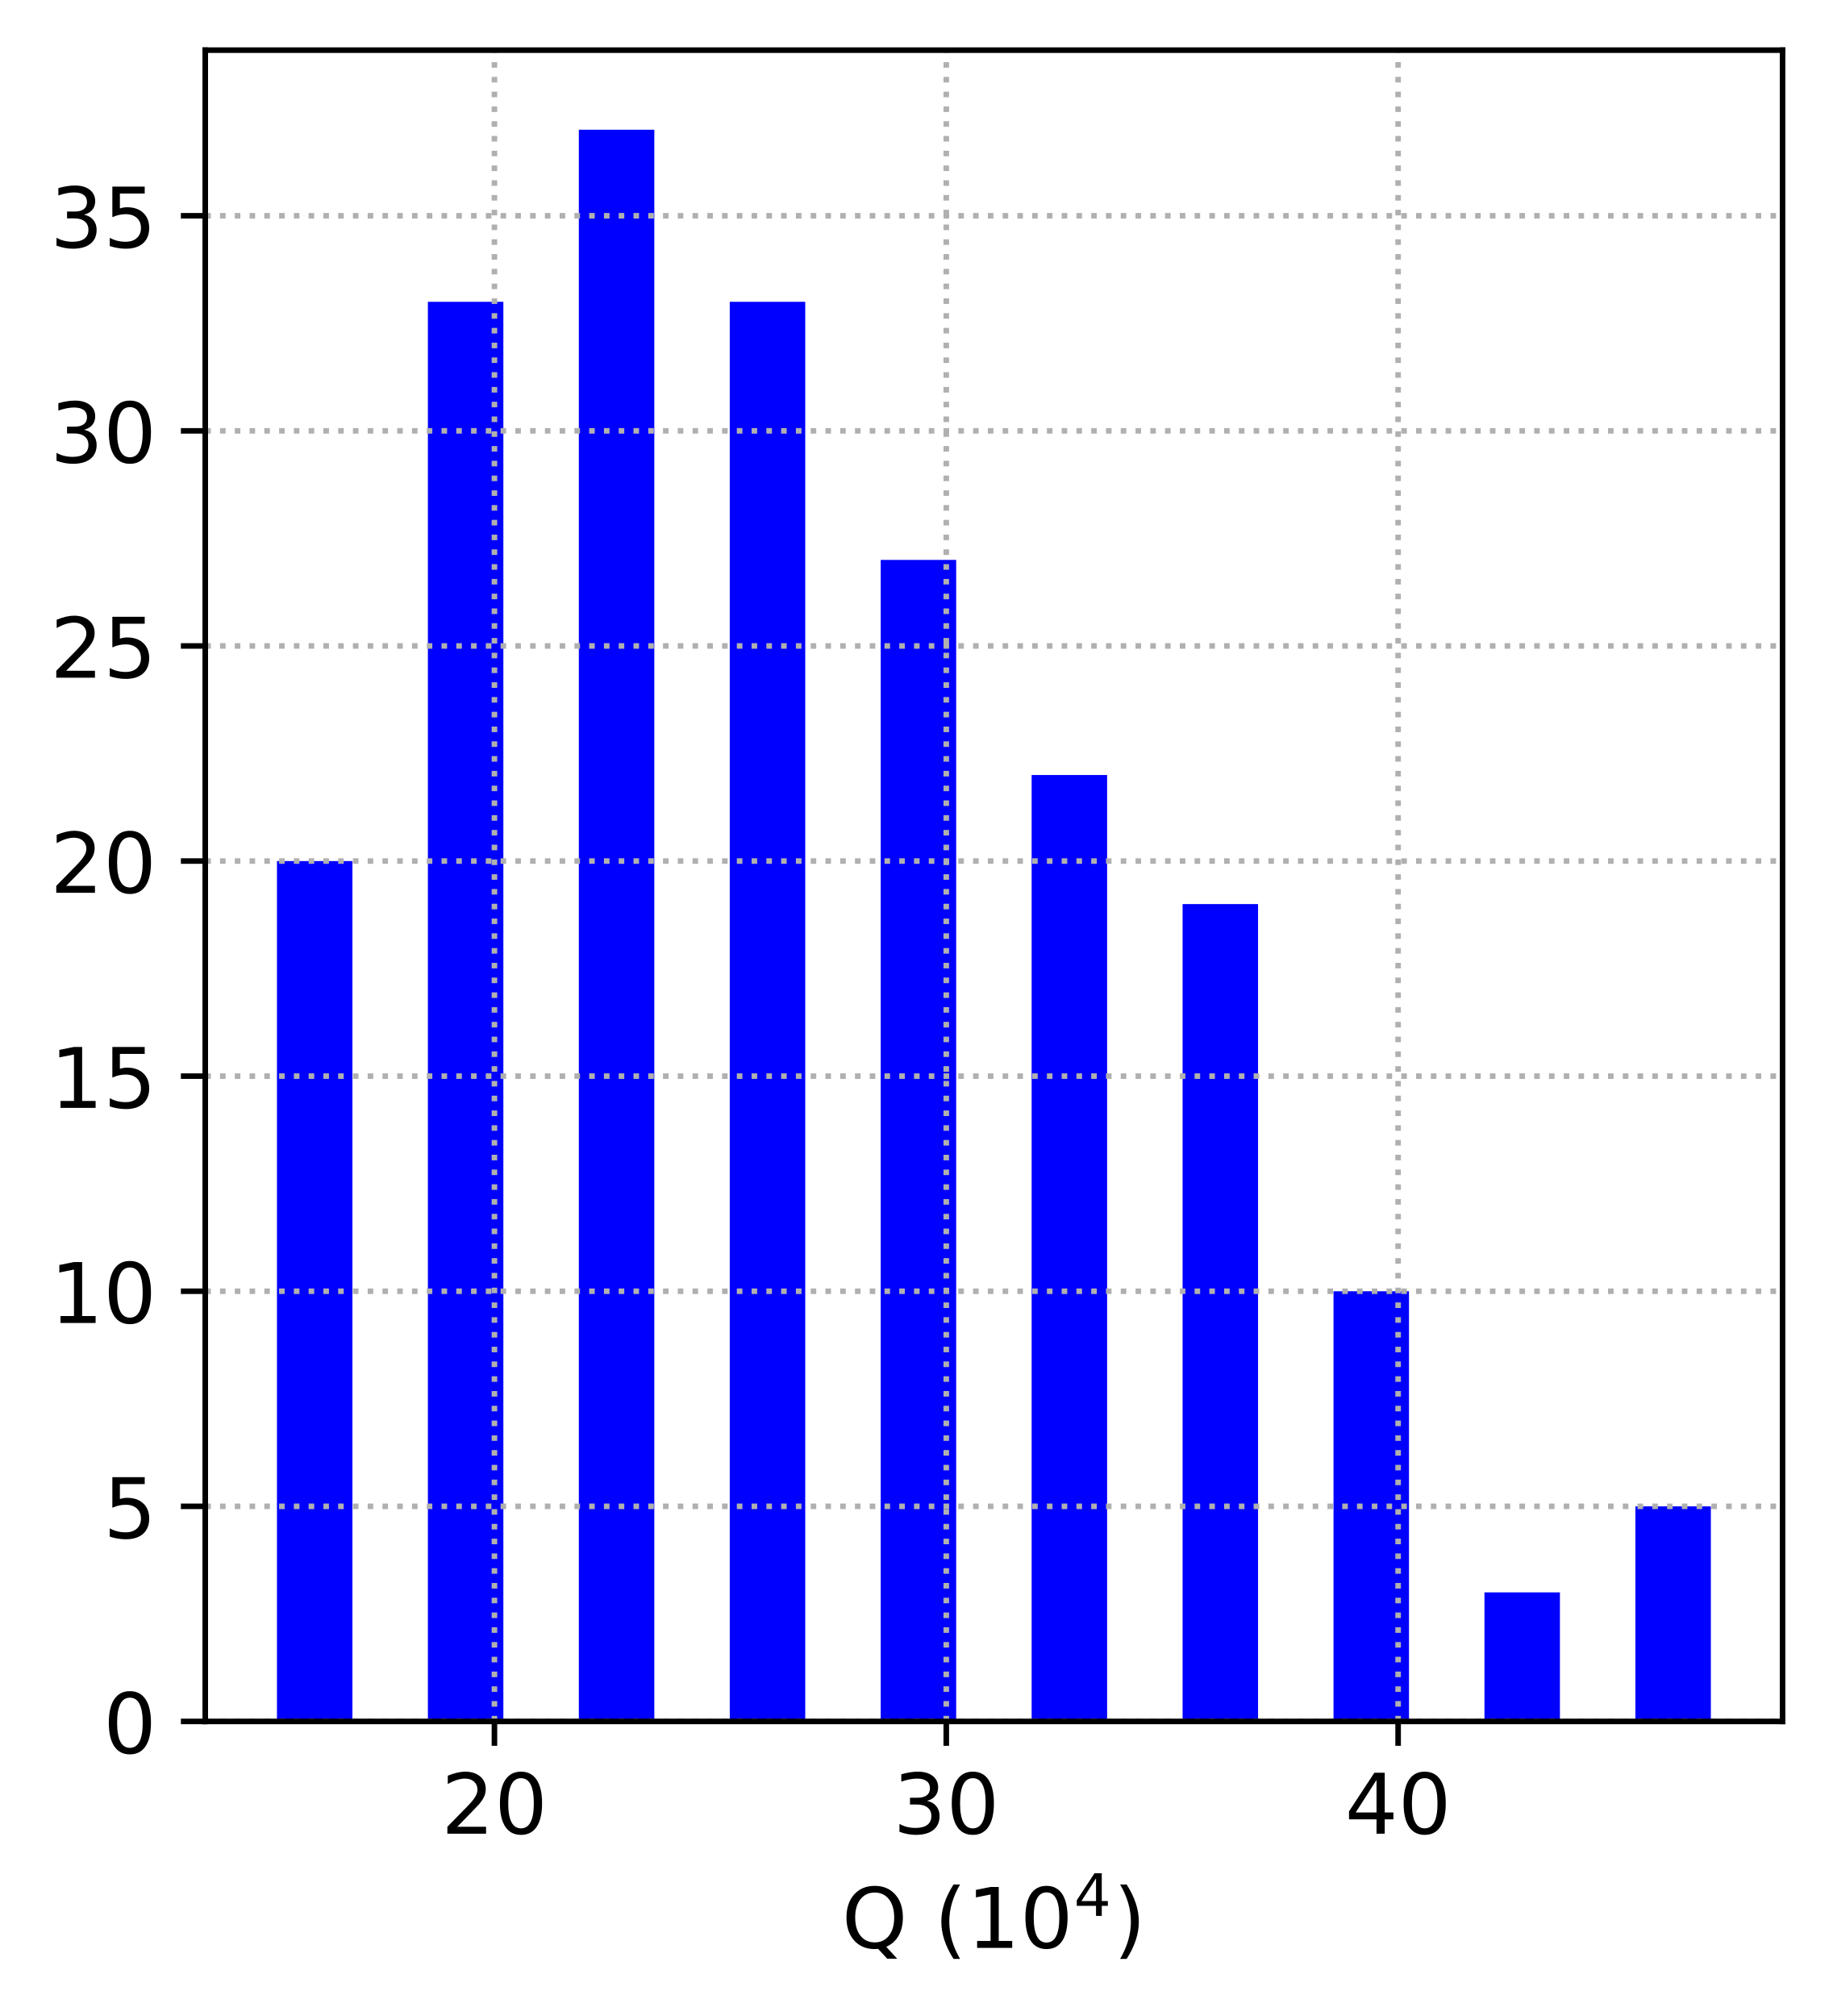
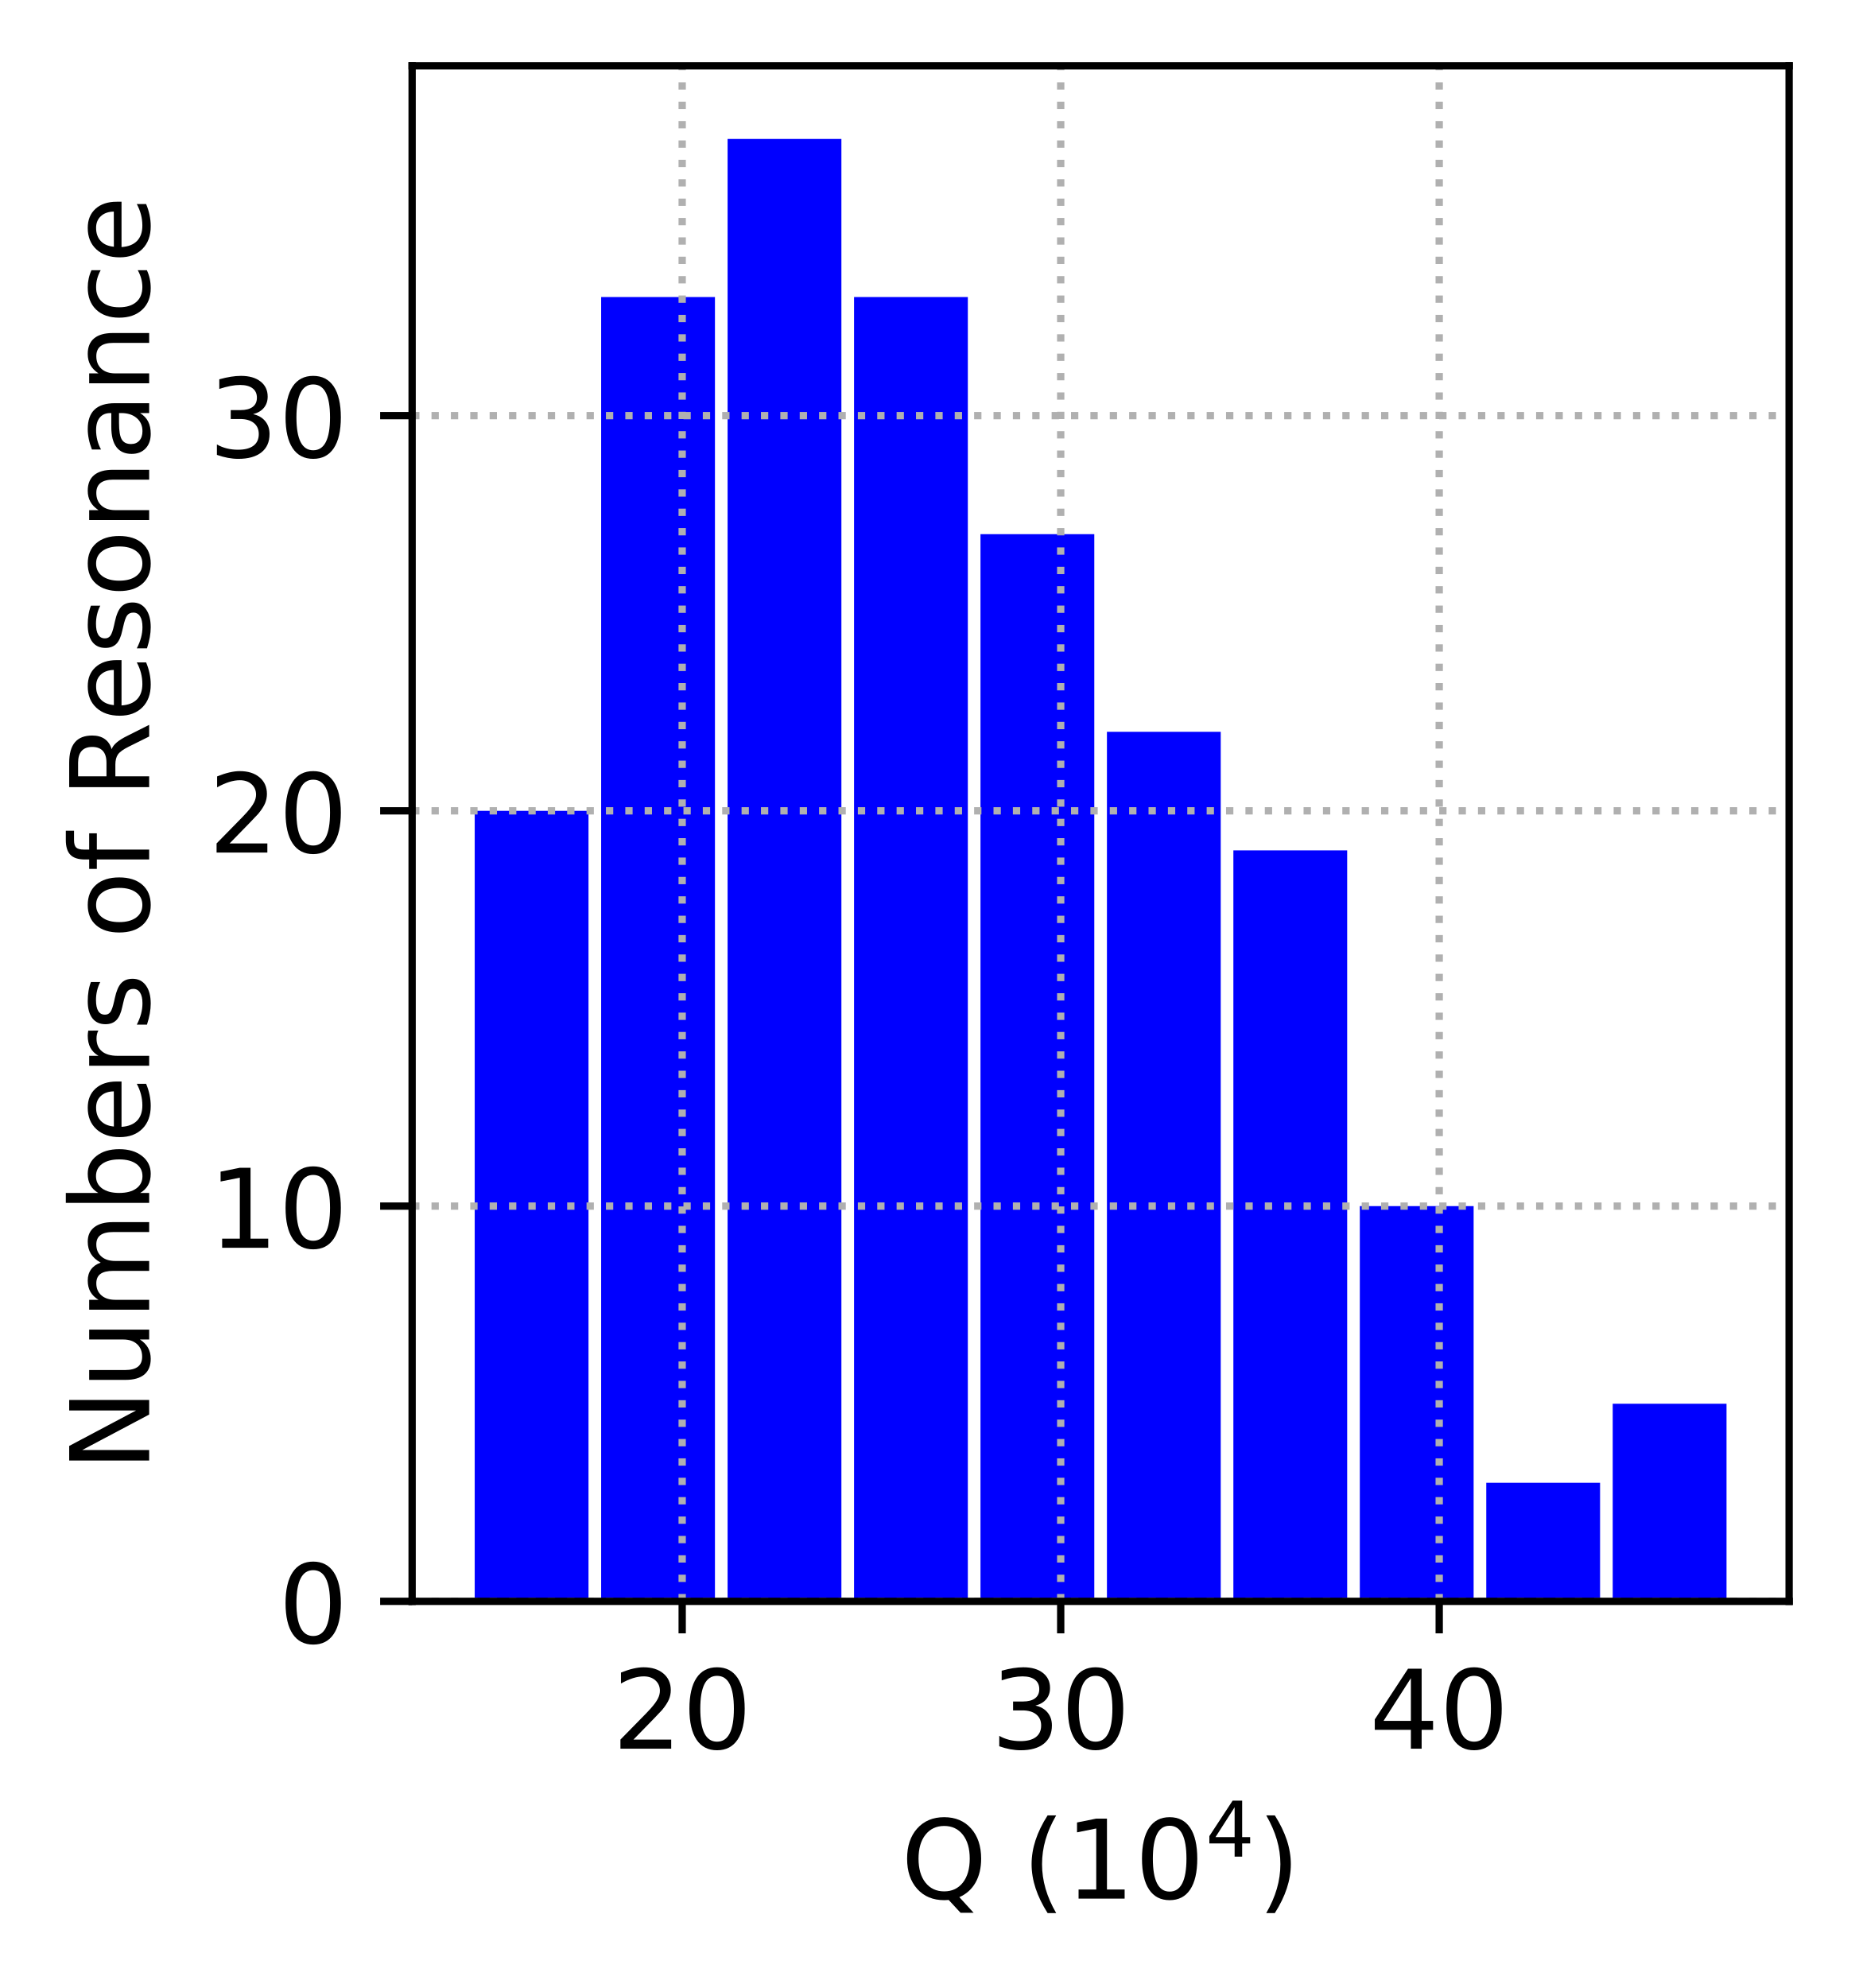
- <svg xmlns="http://www.w3.org/2000/svg" xmlns:xlink="http://www.w3.org/1999/xlink" height="289.454pt" version="1.1" viewBox="0 0 263.13 289.454" width="263.13pt">
+ <svg xmlns="http://www.w3.org/2000/svg" xmlns:xlink="http://www.w3.org/1999/xlink" height="217.454pt" version="1.1" viewBox="0 0 202.919 217.454" width="202.919pt">
  <defs>
    <style type="text/css">
*{stroke-linecap:butt;stroke-linejoin:round;white-space:pre;}
  </style>
  </defs>
  <g id="figure_1">
    <g id="patch_1">
-       <path d="M 0 289.454  L 263.13 289.454  L 263.13 0  L 0 0  z " style="fill:none;" />
+       <path d="M 0 217.454  L 202.919 217.454  L 202.919 0  L 0 0  z " style="fill:none;" />
    </g>
    <g id="axes_1">
      <g id="patch_2">
-         <path d="M 29.47 247.16  L 255.93 247.16  L 255.93 7.2  L 29.47 7.2  z " style="fill:none;" />
+         <path d="M 45.084 175.16  L 195.719 175.16  L 195.719 7.2  L 45.084 7.2  z " style="fill:none;" />
      </g>
      <g id="patch_3">
-         <path clip-path="url(#p2e9980420a)" d="M 39.764 247.16  L 50.599 247.16  L 50.599 123.628  L 39.764 123.628  z " style="fill:#0000ff;" />
+         <path clip-path="url(#p6b36f37462)" d="M 51.931 175.16  L 64.38 175.16  L 64.38 88.694  L 51.931 88.694  z " style="fill:#0000ff;" />
      </g>
      <g id="patch_4">
-         <path clip-path="url(#p2e9980420a)" d="M 61.434 247.16  L 72.27 247.16  L 72.27 43.333  L 61.434 43.333  z " style="fill:#0000ff;" />
+         <path clip-path="url(#p6b36f37462)" d="M 65.763 175.16  L 78.212 175.16  L 78.212 32.491  L 65.763 32.491  z " style="fill:#0000ff;" />
      </g>
      <g id="patch_5">
-         <path clip-path="url(#p2e9980420a)" d="M 83.105 247.16  L 93.941 247.16  L 93.941 18.627  L 83.105 18.627  z " style="fill:#0000ff;" />
+         <path clip-path="url(#p6b36f37462)" d="M 79.596 175.16  L 92.045 175.16  L 92.045 15.198  L 79.596 15.198  z " style="fill:#0000ff;" />
      </g>
      <g id="patch_6">
-         <path clip-path="url(#p2e9980420a)" d="M 104.776 247.16  L 115.611 247.16  L 115.611 43.333  L 104.776 43.333  z " style="fill:#0000ff;" />
+         <path clip-path="url(#p6b36f37462)" d="M 93.428 175.16  L 105.877 175.16  L 105.877 32.491  L 93.428 32.491  z " style="fill:#0000ff;" />
      </g>
      <g id="patch_7">
-         <path clip-path="url(#p2e9980420a)" d="M 126.447 247.16  L 137.282 247.16  L 137.282 80.392  L 126.447 80.392  z " style="fill:#0000ff;" />
+         <path clip-path="url(#p6b36f37462)" d="M 107.26 175.16  L 119.71 175.16  L 119.71 58.431  L 107.26 58.431  z " style="fill:#0000ff;" />
      </g>
      <g id="patch_8">
-         <path clip-path="url(#p2e9980420a)" d="M 148.118 247.16  L 158.953 247.16  L 158.953 111.275  L 148.118 111.275  z " style="fill:#0000ff;" />
+         <path clip-path="url(#p6b36f37462)" d="M 121.093 175.16  L 133.542 175.16  L 133.542 80.048  L 121.093 80.048  z " style="fill:#0000ff;" />
      </g>
      <g id="patch_9">
-         <path clip-path="url(#p2e9980420a)" d="M 169.789 247.16  L 180.624 247.16  L 180.624 129.805  L 169.789 129.805  z " style="fill:#0000ff;" />
+         <path clip-path="url(#p6b36f37462)" d="M 134.925 175.16  L 147.374 175.16  L 147.374 93.017  L 134.925 93.017  z " style="fill:#0000ff;" />
      </g>
      <g id="patch_10">
-         <path clip-path="url(#p2e9980420a)" d="M 191.459 247.16  L 202.295 247.16  L 202.295 185.394  L 191.459 185.394  z " style="fill:#0000ff;" />
+         <path clip-path="url(#p6b36f37462)" d="M 148.758 175.16  L 161.207 175.16  L 161.207 131.927  L 148.758 131.927  z " style="fill:#0000ff;" />
      </g>
      <g id="patch_11">
-         <path clip-path="url(#p2e9980420a)" d="M 213.13 247.16  L 223.966 247.16  L 223.966 228.63  L 213.13 228.63  z " style="fill:#0000ff;" />
+         <path clip-path="url(#p6b36f37462)" d="M 162.59 175.16  L 175.039 175.16  L 175.039 162.19  L 162.59 162.19  z " style="fill:#0000ff;" />
      </g>
      <g id="patch_12">
-         <path clip-path="url(#p2e9980420a)" d="M 234.801 247.16  L 245.636 247.16  L 245.636 216.277  L 234.801 216.277  z " style="fill:#0000ff;" />
+         <path clip-path="url(#p6b36f37462)" d="M 176.423 175.16  L 188.872 175.16  L 188.872 153.544  L 176.423 153.544  z " style="fill:#0000ff;" />
      </g>
      <g id="matplotlib.axis_1">
        <g id="xtick_1">
          <g id="line2d_1">
-             <path clip-path="url(#p2e9980420a)" d="M 70.988 247.16  L 70.988 7.2  " style="fill:none;stroke:#b0b0b0;stroke-dasharray:0.8,1.32;stroke-dashoffset:0;stroke-width:0.8;" />
+             <path clip-path="url(#p6b36f37462)" d="M 74.628 175.16  L 74.628 7.2  " style="fill:none;stroke:#b0b0b0;stroke-dasharray:0.8,1.32;stroke-dashoffset:0;stroke-width:0.8;" />
          </g>
          <g id="line2d_2">
            <defs>
-               <path d="M 0 0  L 0 3.5  " id="m9eba2679eb" style="stroke:#000000;stroke-width:0.8;" />
-             </defs>
-             <g>
-               <use style="stroke:#000000;stroke-width:0.8;" x="70.988" xlink:href="#m9eba2679eb" y="247.16" />
+               <path d="M 0 0  L 0 3.5  " id="m5ce3d44a25" style="stroke:#000000;stroke-width:0.8;" />
+             </defs>
+             <g>
+               <use style="stroke:#000000;stroke-width:0.8;" x="74.628" xlink:href="#m5ce3d44a25" y="175.16" />
            </g>
          </g>
          <g id="text_1">
            <defs>
              <path d="M 19.188 8.297  L 53.609 8.297  L 53.609 0  L 7.328 0  L 7.328 8.297  Q 12.938 14.109 22.625 23.891  Q 32.328 33.688 34.812 36.531  Q 39.547 41.844 41.422 45.531  Q 43.312 49.219 43.312 52.781  Q 43.312 58.594 39.234 62.25  Q 35.156 65.922 28.609 65.922  Q 23.969 65.922 18.812 64.312  Q 13.672 62.703 7.812 59.422  L 7.812 69.391  Q 13.766 71.781 18.938 73  Q 24.125 74.219 28.422 74.219  Q 39.75 74.219 46.484 68.547  Q 53.219 62.891 53.219 53.422  Q 53.219 48.922 51.531 44.891  Q 49.859 40.875 45.406 35.406  Q 44.188 33.984 37.641 27.219  Q 31.109 20.453 19.188 8.297  z " id="DejaVuSans-50" />
              <path d="M 31.781 66.406  Q 24.172 66.406 20.328 58.906  Q 16.5 51.422 16.5 36.375  Q 16.5 21.391 20.328 13.891  Q 24.172 6.391 31.781 6.391  Q 39.453 6.391 43.281 13.891  Q 47.125 21.391 47.125 36.375  Q 47.125 51.422 43.281 58.906  Q 39.453 66.406 31.781 66.406  z M 31.781 74.219  Q 44.047 74.219 50.516 64.516  Q 56.984 54.828 56.984 36.375  Q 56.984 17.969 50.516 8.266  Q 44.047 -1.422 31.781 -1.422  Q 19.531 -1.422 13.062 8.266  Q 6.594 17.969 6.594 36.375  Q 6.594 54.828 13.062 64.516  Q 19.531 74.219 31.781 74.219  z " id="DejaVuSans-48" />
            </defs>
-             <g transform="translate(63.3531 263.2781)scale(0.12 -0.12)">
+             <g transform="translate(66.99276 191.2781)scale(0.12 -0.12)">
              <use xlink:href="#DejaVuSans-50" />
              <use x="63.623" xlink:href="#DejaVuSans-48" />
            </g>
          </g>
        </g>
        <g id="xtick_2">
          <g id="line2d_3">
-             <path clip-path="url(#p2e9980420a)" d="M 135.86 247.16  L 135.86 7.2  " style="fill:none;stroke:#b0b0b0;stroke-dasharray:0.8,1.32;stroke-dashoffset:0;stroke-width:0.8;" />
+             <path clip-path="url(#p6b36f37462)" d="M 116.036 175.16  L 116.036 7.2  " style="fill:none;stroke:#b0b0b0;stroke-dasharray:0.8,1.32;stroke-dashoffset:0;stroke-width:0.8;" />
          </g>
          <g id="line2d_4">
            <g>
-               <use style="stroke:#000000;stroke-width:0.8;" x="135.86" xlink:href="#m9eba2679eb" y="247.16" />
+               <use style="stroke:#000000;stroke-width:0.8;" x="116.036" xlink:href="#m5ce3d44a25" y="175.16" />
            </g>
          </g>
          <g id="text_2">
            <defs>
              <path d="M 40.578 39.312  Q 47.656 37.797 51.625 33  Q 55.609 28.219 55.609 21.188  Q 55.609 10.406 48.188 4.484  Q 40.766 -1.422 27.094 -1.422  Q 22.516 -1.422 17.656 -0.516  Q 12.797 0.391 7.625 2.203  L 7.625 11.719  Q 11.719 9.328 16.594 8.109  Q 21.484 6.891 26.812 6.891  Q 36.078 6.891 40.938 10.547  Q 45.797 14.203 45.797 21.188  Q 45.797 27.641 41.281 31.266  Q 36.766 34.906 28.719 34.906  L 20.219 34.906  L 20.219 43.016  L 29.109 43.016  Q 36.375 43.016 40.234 45.922  Q 44.094 48.828 44.094 54.297  Q 44.094 59.906 40.109 62.906  Q 36.141 65.922 28.719 65.922  Q 24.656 65.922 20.016 65.031  Q 15.375 64.156 9.812 62.312  L 9.812 71.094  Q 15.438 72.656 20.344 73.438  Q 25.25 74.219 29.594 74.219  Q 40.828 74.219 47.359 69.109  Q 53.906 64.016 53.906 55.328  Q 53.906 49.266 50.438 45.094  Q 46.969 40.922 40.578 39.312  z " id="DejaVuSans-51" />
            </defs>
-             <g transform="translate(128.2254 263.2781)scale(0.12 -0.12)">
+             <g transform="translate(108.4005 191.2781)scale(0.12 -0.12)">
              <use xlink:href="#DejaVuSans-51" />
              <use x="63.623" xlink:href="#DejaVuSans-48" />
            </g>
          </g>
        </g>
        <g id="xtick_3">
          <g id="line2d_5">
-             <path clip-path="url(#p2e9980420a)" d="M 200.733 247.16  L 200.733 7.2  " style="fill:none;stroke:#b0b0b0;stroke-dasharray:0.8,1.32;stroke-dashoffset:0;stroke-width:0.8;" />
+             <path clip-path="url(#p6b36f37462)" d="M 157.443 175.16  L 157.443 7.2  " style="fill:none;stroke:#b0b0b0;stroke-dasharray:0.8,1.32;stroke-dashoffset:0;stroke-width:0.8;" />
          </g>
          <g id="line2d_6">
            <g>
-               <use style="stroke:#000000;stroke-width:0.8;" x="200.733" xlink:href="#m9eba2679eb" y="247.16" />
+               <use style="stroke:#000000;stroke-width:0.8;" x="157.443" xlink:href="#m5ce3d44a25" y="175.16" />
            </g>
          </g>
          <g id="text_3">
            <defs>
              <path d="M 37.797 64.312  L 12.891 25.391  L 37.797 25.391  z M 35.203 72.906  L 47.609 72.906  L 47.609 25.391  L 58.016 25.391  L 58.016 17.188  L 47.609 17.188  L 47.609 0  L 37.797 0  L 37.797 17.188  L 4.891 17.188  L 4.891 26.703  z " id="DejaVuSans-52" />
            </defs>
-             <g transform="translate(193.0977 263.2781)scale(0.12 -0.12)">
+             <g transform="translate(149.8083 191.2781)scale(0.12 -0.12)">
              <use xlink:href="#DejaVuSans-52" />
              <use x="63.623" xlink:href="#DejaVuSans-48" />
            </g>
          </g>
        </g>
        <g id="text_4">
          <defs>
            <path d="M 39.406 66.219  Q 28.656 66.219 22.328 58.203  Q 16.016 50.203 16.016 36.375  Q 16.016 22.609 22.328 14.594  Q 28.656 6.594 39.406 6.594  Q 50.141 6.594 56.422 14.594  Q 62.703 22.609 62.703 36.375  Q 62.703 50.203 56.422 58.203  Q 50.141 66.219 39.406 66.219  z M 53.219 1.312  L 66.219 -12.891  L 54.297 -12.891  L 43.5 -1.219  Q 41.891 -1.312 41.031 -1.359  Q 40.188 -1.422 39.406 -1.422  Q 24.031 -1.422 14.812 8.859  Q 5.609 19.141 5.609 36.375  Q 5.609 53.656 14.812 63.938  Q 24.031 74.219 39.406 74.219  Q 54.734 74.219 63.906 63.938  Q 73.094 53.656 73.094 36.375  Q 73.094 23.688 67.984 14.641  Q 62.891 5.609 53.219 1.312  z " id="DejaVuSans-81" />
            <path id="DejaVuSans-32" />
            <path d="M 31 75.875  Q 24.469 64.656 21.281 53.656  Q 18.109 42.672 18.109 31.391  Q 18.109 20.125 21.312 9.062  Q 24.516 -2 31 -13.188  L 23.188 -13.188  Q 15.875 -1.703 12.234 9.375  Q 8.594 20.453 8.594 31.391  Q 8.594 42.281 12.203 53.312  Q 15.828 64.359 23.188 75.875  z " id="DejaVuSans-40" />
            <path d="M 12.406 8.297  L 28.516 8.297  L 28.516 63.922  L 10.984 60.406  L 10.984 69.391  L 28.422 72.906  L 38.281 72.906  L 38.281 8.297  L 54.391 8.297  L 54.391 0  L 12.406 0  z " id="DejaVuSans-49" />
            <path d="M 8.016 75.875  L 15.828 75.875  Q 23.141 64.359 26.781 53.312  Q 30.422 42.281 30.422 31.391  Q 30.422 20.453 26.781 9.375  Q 23.141 -1.703 15.828 -13.188  L 8.016 -13.188  Q 14.5 -2 17.703 9.062  Q 20.906 20.125 20.906 31.391  Q 20.906 42.672 17.703 53.656  Q 14.5 64.656 8.016 75.875  z " id="DejaVuSans-41" />
          </defs>
-           <g transform="translate(120.86 279.7581)scale(0.12 -0.12)">
+           <g transform="translate(98.56125 207.7581)scale(0.12 -0.12)">
            <use transform="translate(0 0.684375)" xlink:href="#DejaVuSans-81" />
            <use transform="translate(78.71094 0.684375)" xlink:href="#DejaVuSans-32" />
            <use transform="translate(110.498 0.684375)" xlink:href="#DejaVuSans-40" />
            <use transform="translate(149.5117 0.684375)" xlink:href="#DejaVuSans-49" />
            <use transform="translate(213.1348 0.684375)" xlink:href="#DejaVuSans-48" />
            <use transform="translate(277.7148 38.96563)scale(0.7)" xlink:href="#DejaVuSans-52" />
            <use transform="translate(324.9854 0.684375)" xlink:href="#DejaVuSans-41" />
          </g>
        </g>
      </g>
      <g id="matplotlib.axis_2">
        <g id="ytick_1">
          <g id="line2d_7">
-             <path clip-path="url(#p2e9980420a)" d="M 29.47 247.16  L 255.93 247.16  " style="fill:none;stroke:#b0b0b0;stroke-dasharray:0.8,1.32;stroke-dashoffset:0;stroke-width:0.8;" />
+             <path clip-path="url(#p6b36f37462)" d="M 45.084 175.16  L 195.719 175.16  " style="fill:none;stroke:#b0b0b0;stroke-dasharray:0.8,1.32;stroke-dashoffset:0;stroke-width:0.8;" />
          </g>
          <g id="line2d_8">
            <defs>
-               <path d="M 0 0  L -3.5 0  " id="m9cde1a6ab3" style="stroke:#000000;stroke-width:0.8;" />
-             </defs>
-             <g>
-               <use style="stroke:#000000;stroke-width:0.8;" x="29.47" xlink:href="#m9cde1a6ab3" y="247.16" />
+               <path d="M 0 0  L -3.5 0  " id="mb5fc2d8fbd" style="stroke:#000000;stroke-width:0.8;" />
+             </defs>
+             <g>
+               <use style="stroke:#000000;stroke-width:0.8;" x="45.084" xlink:href="#mb5fc2d8fbd" y="175.16" />
            </g>
          </g>
          <g id="text_5">
-             <g transform="translate(14.835 251.7191)scale(0.12 -0.12)">
+             <g transform="translate(30.44875 179.7191)scale(0.12 -0.12)">
              <use xlink:href="#DejaVuSans-48" />
            </g>
          </g>
        </g>
        <g id="ytick_2">
          <g id="line2d_9">
-             <path clip-path="url(#p2e9980420a)" d="M 29.47 216.277  L 255.93 216.277  " style="fill:none;stroke:#b0b0b0;stroke-dasharray:0.8,1.32;stroke-dashoffset:0;stroke-width:0.8;" />
+             <path clip-path="url(#p6b36f37462)" d="M 45.084 131.927  L 195.719 131.927  " style="fill:none;stroke:#b0b0b0;stroke-dasharray:0.8,1.32;stroke-dashoffset:0;stroke-width:0.8;" />
          </g>
          <g id="line2d_10">
            <g>
-               <use style="stroke:#000000;stroke-width:0.8;" x="29.47" xlink:href="#m9cde1a6ab3" y="216.277" />
+               <use style="stroke:#000000;stroke-width:0.8;" x="45.084" xlink:href="#mb5fc2d8fbd" y="131.927" />
            </g>
          </g>
          <g id="text_6">
-             <defs>
-               <path d="M 10.797 72.906  L 49.516 72.906  L 49.516 64.594  L 19.828 64.594  L 19.828 46.734  Q 21.969 47.469 24.109 47.828  Q 26.266 48.188 28.422 48.188  Q 40.625 48.188 47.75 41.5  Q 54.891 34.812 54.891 23.391  Q 54.891 11.625 47.562 5.094  Q 40.234 -1.422 26.906 -1.422  Q 22.312 -1.422 17.547 -0.641  Q 12.797 0.141 7.719 1.703  L 7.719 11.625  Q 12.109 9.234 16.797 8.062  Q 21.484 6.891 26.703 6.891  Q 35.156 6.891 40.078 11.328  Q 45.016 15.766 45.016 23.391  Q 45.016 31 40.078 35.438  Q 35.156 39.891 26.703 39.891  Q 22.75 39.891 18.812 39.016  Q 14.891 38.141 10.797 36.281  z " id="DejaVuSans-53" />
-             </defs>
-             <g transform="translate(14.835 220.8362)scale(0.12 -0.12)">
-               <use xlink:href="#DejaVuSans-53" />
+             <g transform="translate(22.81375 136.4861)scale(0.12 -0.12)">
+               <use xlink:href="#DejaVuSans-49" />
+               <use x="63.623" xlink:href="#DejaVuSans-48" />
            </g>
          </g>
        </g>
        <g id="ytick_3">
          <g id="line2d_11">
-             <path clip-path="url(#p2e9980420a)" d="M 29.47 185.394  L 255.93 185.394  " style="fill:none;stroke:#b0b0b0;stroke-dasharray:0.8,1.32;stroke-dashoffset:0;stroke-width:0.8;" />
+             <path clip-path="url(#p6b36f37462)" d="M 45.084 88.694  L 195.719 88.694  " style="fill:none;stroke:#b0b0b0;stroke-dasharray:0.8,1.32;stroke-dashoffset:0;stroke-width:0.8;" />
          </g>
          <g id="line2d_12">
            <g>
-               <use style="stroke:#000000;stroke-width:0.8;" x="29.47" xlink:href="#m9cde1a6ab3" y="185.394" />
+               <use style="stroke:#000000;stroke-width:0.8;" x="45.084" xlink:href="#mb5fc2d8fbd" y="88.694" />
            </g>
          </g>
          <g id="text_7">
-             <g transform="translate(7.2 189.9533)scale(0.12 -0.12)">
-               <use xlink:href="#DejaVuSans-49" />
+             <g transform="translate(22.81375 93.25317)scale(0.12 -0.12)">
+               <use xlink:href="#DejaVuSans-50" />
              <use x="63.623" xlink:href="#DejaVuSans-48" />
            </g>
          </g>
        </g>
        <g id="ytick_4">
          <g id="line2d_13">
-             <path clip-path="url(#p2e9980420a)" d="M 29.47 154.511  L 255.93 154.511  " style="fill:none;stroke:#b0b0b0;stroke-dasharray:0.8,1.32;stroke-dashoffset:0;stroke-width:0.8;" />
+             <path clip-path="url(#p6b36f37462)" d="M 45.084 45.461  L 195.719 45.461  " style="fill:none;stroke:#b0b0b0;stroke-dasharray:0.8,1.32;stroke-dashoffset:0;stroke-width:0.8;" />
          </g>
          <g id="line2d_14">
            <g>
-               <use style="stroke:#000000;stroke-width:0.8;" x="29.47" xlink:href="#m9cde1a6ab3" y="154.511" />
+               <use style="stroke:#000000;stroke-width:0.8;" x="45.084" xlink:href="#mb5fc2d8fbd" y="45.461" />
            </g>
          </g>
          <g id="text_8">
-             <g transform="translate(7.2 159.0704)scale(0.12 -0.12)">
-               <use xlink:href="#DejaVuSans-49" />
-               <use x="63.623" xlink:href="#DejaVuSans-53" />
-             </g>
-           </g>
-         </g>
-         <g id="ytick_5">
-           <g id="line2d_15">
-             <path clip-path="url(#p2e9980420a)" d="M 29.47 123.628  L 255.93 123.628  " style="fill:none;stroke:#b0b0b0;stroke-dasharray:0.8,1.32;stroke-dashoffset:0;stroke-width:0.8;" />
-           </g>
-           <g id="line2d_16">
-             <g>
-               <use style="stroke:#000000;stroke-width:0.8;" x="29.47" xlink:href="#m9cde1a6ab3" y="123.628" />
-             </g>
-           </g>
-           <g id="text_9">
-             <g transform="translate(7.2 128.1875)scale(0.12 -0.12)">
-               <use xlink:href="#DejaVuSans-50" />
-               <use x="63.623" xlink:href="#DejaVuSans-48" />
-             </g>
-           </g>
-         </g>
-         <g id="ytick_6">
-           <g id="line2d_17">
-             <path clip-path="url(#p2e9980420a)" d="M 29.47 92.746  L 255.93 92.746  " style="fill:none;stroke:#b0b0b0;stroke-dasharray:0.8,1.32;stroke-dashoffset:0;stroke-width:0.8;" />
-           </g>
-           <g id="line2d_18">
-             <g>
-               <use style="stroke:#000000;stroke-width:0.8;" x="29.47" xlink:href="#m9cde1a6ab3" y="92.746" />
-             </g>
-           </g>
-           <g id="text_10">
-             <g transform="translate(7.2 97.30465)scale(0.12 -0.12)">
-               <use xlink:href="#DejaVuSans-50" />
-               <use x="63.623" xlink:href="#DejaVuSans-53" />
-             </g>
-           </g>
-         </g>
-         <g id="ytick_7">
-           <g id="line2d_19">
-             <path clip-path="url(#p2e9980420a)" d="M 29.47 61.863  L 255.93 61.863  " style="fill:none;stroke:#b0b0b0;stroke-dasharray:0.8,1.32;stroke-dashoffset:0;stroke-width:0.8;" />
-           </g>
-           <g id="line2d_20">
-             <g>
-               <use style="stroke:#000000;stroke-width:0.8;" x="29.47" xlink:href="#m9cde1a6ab3" y="61.863" />
-             </g>
-           </g>
-           <g id="text_11">
-             <g transform="translate(7.2 66.42176)scale(0.12 -0.12)">
+             <g transform="translate(22.81375 50.02022)scale(0.12 -0.12)">
              <use xlink:href="#DejaVuSans-51" />
              <use x="63.623" xlink:href="#DejaVuSans-48" />
            </g>
          </g>
        </g>
-         <g id="ytick_8">
-           <g id="line2d_21">
-             <path clip-path="url(#p2e9980420a)" d="M 29.47 30.98  L 255.93 30.98  " style="fill:none;stroke:#b0b0b0;stroke-dasharray:0.8,1.32;stroke-dashoffset:0;stroke-width:0.8;" />
-           </g>
-           <g id="line2d_22">
-             <g>
-               <use style="stroke:#000000;stroke-width:0.8;" x="29.47" xlink:href="#m9cde1a6ab3" y="30.98" />
-             </g>
-           </g>
-           <g id="text_12">
-             <g transform="translate(7.2 35.53888)scale(0.12 -0.12)">
-               <use xlink:href="#DejaVuSans-51" />
-               <use x="63.623" xlink:href="#DejaVuSans-53" />
-             </g>
+         <g id="text_9">
+           <defs>
+             <path d="M 9.812 72.906  L 23.094 72.906  L 55.422 11.922  L 55.422 72.906  L 64.984 72.906  L 64.984 0  L 51.703 0  L 19.391 60.984  L 19.391 0  L 9.812 0  z " id="DejaVuSans-78" />
+             <path d="M 8.5 21.578  L 8.5 54.688  L 17.484 54.688  L 17.484 21.922  Q 17.484 14.156 20.5 10.266  Q 23.531 6.391 29.594 6.391  Q 36.859 6.391 41.078 11.031  Q 45.312 15.672 45.312 23.688  L 45.312 54.688  L 54.297 54.688  L 54.297 0  L 45.312 0  L 45.312 8.406  Q 42.047 3.422 37.719 1  Q 33.406 -1.422 27.688 -1.422  Q 18.266 -1.422 13.375 4.438  Q 8.5 10.297 8.5 21.578  z M 31.109 56  z " id="DejaVuSans-117" />
+             <path d="M 52 44.188  Q 55.375 50.25 60.062 53.125  Q 64.75 56 71.094 56  Q 79.641 56 84.281 50.016  Q 88.922 44.047 88.922 33.016  L 88.922 0  L 79.891 0  L 79.891 32.719  Q 79.891 40.578 77.094 44.375  Q 74.312 48.188 68.609 48.188  Q 61.625 48.188 57.562 43.547  Q 53.516 38.922 53.516 30.906  L 53.516 0  L 44.484 0  L 44.484 32.719  Q 44.484 40.625 41.703 44.406  Q 38.922 48.188 33.109 48.188  Q 26.219 48.188 22.156 43.531  Q 18.109 38.875 18.109 30.906  L 18.109 0  L 9.078 0  L 9.078 54.688  L 18.109 54.688  L 18.109 46.188  Q 21.188 51.219 25.484 53.609  Q 29.781 56 35.688 56  Q 41.656 56 45.828 52.969  Q 50 49.953 52 44.188  z " id="DejaVuSans-109" />
+             <path d="M 48.688 27.297  Q 48.688 37.203 44.609 42.844  Q 40.531 48.484 33.406 48.484  Q 26.266 48.484 22.188 42.844  Q 18.109 37.203 18.109 27.297  Q 18.109 17.391 22.188 11.75  Q 26.266 6.109 33.406 6.109  Q 40.531 6.109 44.609 11.75  Q 48.688 17.391 48.688 27.297  z M 18.109 46.391  Q 20.953 51.266 25.266 53.625  Q 29.594 56 35.594 56  Q 45.562 56 51.781 48.094  Q 58.016 40.188 58.016 27.297  Q 58.016 14.406 51.781 6.484  Q 45.562 -1.422 35.594 -1.422  Q 29.594 -1.422 25.266 0.953  Q 20.953 3.328 18.109 8.203  L 18.109 0  L 9.078 0  L 9.078 75.984  L 18.109 75.984  z " id="DejaVuSans-98" />
+             <path d="M 56.203 29.594  L 56.203 25.203  L 14.891 25.203  Q 15.484 15.922 20.484 11.062  Q 25.484 6.203 34.422 6.203  Q 39.594 6.203 44.453 7.469  Q 49.312 8.734 54.109 11.281  L 54.109 2.781  Q 49.266 0.734 44.188 -0.344  Q 39.109 -1.422 33.891 -1.422  Q 20.797 -1.422 13.156 6.188  Q 5.516 13.812 5.516 26.812  Q 5.516 40.234 12.766 48.109  Q 20.016 56 32.328 56  Q 43.359 56 49.781 48.891  Q 56.203 41.797 56.203 29.594  z M 47.219 32.234  Q 47.125 39.594 43.094 43.984  Q 39.062 48.391 32.422 48.391  Q 24.906 48.391 20.391 44.141  Q 15.875 39.891 15.188 32.172  z " id="DejaVuSans-101" />
+             <path d="M 41.109 46.297  Q 39.594 47.172 37.812 47.578  Q 36.031 48 33.891 48  Q 26.266 48 22.188 43.047  Q 18.109 38.094 18.109 28.812  L 18.109 0  L 9.078 0  L 9.078 54.688  L 18.109 54.688  L 18.109 46.188  Q 20.953 51.172 25.484 53.578  Q 30.031 56 36.531 56  Q 37.453 56 38.578 55.875  Q 39.703 55.766 41.062 55.516  z " id="DejaVuSans-114" />
+             <path d="M 44.281 53.078  L 44.281 44.578  Q 40.484 46.531 36.375 47.5  Q 32.281 48.484 27.875 48.484  Q 21.188 48.484 17.844 46.438  Q 14.5 44.391 14.5 40.281  Q 14.5 37.156 16.891 35.375  Q 19.281 33.594 26.516 31.984  L 29.594 31.297  Q 39.156 29.25 43.188 25.516  Q 47.219 21.781 47.219 15.094  Q 47.219 7.469 41.188 3.016  Q 35.156 -1.422 24.609 -1.422  Q 20.219 -1.422 15.453 -0.562  Q 10.688 0.297 5.422 2  L 5.422 11.281  Q 10.406 8.688 15.234 7.391  Q 20.062 6.109 24.812 6.109  Q 31.156 6.109 34.562 8.281  Q 37.984 10.453 37.984 14.406  Q 37.984 18.062 35.516 20.016  Q 33.062 21.969 24.703 23.781  L 21.578 24.516  Q 13.234 26.266 9.516 29.906  Q 5.812 33.547 5.812 39.891  Q 5.812 47.609 11.281 51.797  Q 16.75 56 26.812 56  Q 31.781 56 36.172 55.266  Q 40.578 54.547 44.281 53.078  z " id="DejaVuSans-115" />
+             <path d="M 30.609 48.391  Q 23.391 48.391 19.188 42.75  Q 14.984 37.109 14.984 27.297  Q 14.984 17.484 19.156 11.844  Q 23.344 6.203 30.609 6.203  Q 37.797 6.203 41.984 11.859  Q 46.188 17.531 46.188 27.297  Q 46.188 37.016 41.984 42.703  Q 37.797 48.391 30.609 48.391  z M 30.609 56  Q 42.328 56 49.016 48.375  Q 55.719 40.766 55.719 27.297  Q 55.719 13.875 49.016 6.219  Q 42.328 -1.422 30.609 -1.422  Q 18.844 -1.422 12.172 6.219  Q 5.516 13.875 5.516 27.297  Q 5.516 40.766 12.172 48.375  Q 18.844 56 30.609 56  z " id="DejaVuSans-111" />
+             <path d="M 37.109 75.984  L 37.109 68.5  L 28.516 68.5  Q 23.688 68.5 21.797 66.547  Q 19.922 64.594 19.922 59.516  L 19.922 54.688  L 34.719 54.688  L 34.719 47.703  L 19.922 47.703  L 19.922 0  L 10.891 0  L 10.891 47.703  L 2.297 47.703  L 2.297 54.688  L 10.891 54.688  L 10.891 58.5  Q 10.891 67.625 15.141 71.797  Q 19.391 75.984 28.609 75.984  z " id="DejaVuSans-102" />
+             <path d="M 44.391 34.188  Q 47.562 33.109 50.562 29.594  Q 53.562 26.078 56.594 19.922  L 66.609 0  L 56 0  L 46.688 18.703  Q 43.062 26.031 39.672 28.422  Q 36.281 30.812 30.422 30.812  L 19.672 30.812  L 19.672 0  L 9.812 0  L 9.812 72.906  L 32.078 72.906  Q 44.578 72.906 50.734 67.672  Q 56.891 62.453 56.891 51.906  Q 56.891 45.016 53.688 40.469  Q 50.484 35.938 44.391 34.188  z M 19.672 64.797  L 19.672 38.922  L 32.078 38.922  Q 39.203 38.922 42.844 42.219  Q 46.484 45.516 46.484 51.906  Q 46.484 58.297 42.844 61.547  Q 39.203 64.797 32.078 64.797  z " id="DejaVuSans-82" />
+             <path d="M 54.891 33.016  L 54.891 0  L 45.906 0  L 45.906 32.719  Q 45.906 40.484 42.875 44.328  Q 39.844 48.188 33.797 48.188  Q 26.516 48.188 22.312 43.547  Q 18.109 38.922 18.109 30.906  L 18.109 0  L 9.078 0  L 9.078 54.688  L 18.109 54.688  L 18.109 46.188  Q 21.344 51.125 25.703 53.562  Q 30.078 56 35.797 56  Q 45.219 56 50.047 50.172  Q 54.891 44.344 54.891 33.016  z " id="DejaVuSans-110" />
+             <path d="M 34.281 27.484  Q 23.391 27.484 19.188 25  Q 14.984 22.516 14.984 16.5  Q 14.984 11.719 18.141 8.906  Q 21.297 6.109 26.703 6.109  Q 34.188 6.109 38.703 11.406  Q 43.219 16.703 43.219 25.484  L 43.219 27.484  z M 52.203 31.203  L 52.203 0  L 43.219 0  L 43.219 8.297  Q 40.141 3.328 35.547 0.953  Q 30.953 -1.422 24.312 -1.422  Q 15.922 -1.422 10.953 3.297  Q 6 8.016 6 15.922  Q 6 25.141 12.172 29.828  Q 18.359 34.516 30.609 34.516  L 43.219 34.516  L 43.219 35.406  Q 43.219 41.609 39.141 45  Q 35.062 48.391 27.688 48.391  Q 23 48.391 18.547 47.266  Q 14.109 46.141 10.016 43.891  L 10.016 52.203  Q 14.938 54.109 19.578 55.047  Q 24.219 56 28.609 56  Q 40.484 56 46.344 49.844  Q 52.203 43.703 52.203 31.203  z " id="DejaVuSans-97" />
+             <path d="M 48.781 52.594  L 48.781 44.188  Q 44.969 46.297 41.141 47.344  Q 37.312 48.391 33.406 48.391  Q 24.656 48.391 19.812 42.844  Q 14.984 37.312 14.984 27.297  Q 14.984 17.281 19.812 11.734  Q 24.656 6.203 33.406 6.203  Q 37.312 6.203 41.141 7.25  Q 44.969 8.297 48.781 10.406  L 48.781 2.094  Q 45.016 0.344 40.984 -0.531  Q 36.969 -1.422 32.422 -1.422  Q 20.062 -1.422 12.781 6.344  Q 5.516 14.109 5.516 27.297  Q 5.516 40.672 12.859 48.328  Q 20.219 56 33.016 56  Q 37.156 56 41.109 55.141  Q 45.062 54.297 48.781 52.594  z " id="DejaVuSans-99" />
+           </defs>
+           <g transform="translate(16.31812 160.9328)rotate(-90)scale(0.12 -0.12)">
+             <use xlink:href="#DejaVuSans-78" />
+             <use x="74.805" xlink:href="#DejaVuSans-117" />
+             <use x="138.184" xlink:href="#DejaVuSans-109" />
+             <use x="235.596" xlink:href="#DejaVuSans-98" />
+             <use x="299.072" xlink:href="#DejaVuSans-101" />
+             <use x="360.596" xlink:href="#DejaVuSans-114" />
+             <use x="401.709" xlink:href="#DejaVuSans-115" />
+             <use x="453.809" xlink:href="#DejaVuSans-32" />
+             <use x="485.596" xlink:href="#DejaVuSans-111" />
+             <use x="546.777" xlink:href="#DejaVuSans-102" />
+             <use x="581.982" xlink:href="#DejaVuSans-32" />
+             <use x="613.77" xlink:href="#DejaVuSans-82" />
+             <use x="683.189" xlink:href="#DejaVuSans-101" />
+             <use x="744.713" xlink:href="#DejaVuSans-115" />
+             <use x="796.812" xlink:href="#DejaVuSans-111" />
+             <use x="857.994" xlink:href="#DejaVuSans-110" />
+             <use x="921.373" xlink:href="#DejaVuSans-97" />
+             <use x="982.652" xlink:href="#DejaVuSans-110" />
+             <use x="1046.031" xlink:href="#DejaVuSans-99" />
+             <use x="1101.012" xlink:href="#DejaVuSans-101" />
          </g>
        </g>
      </g>
      <g id="patch_13">
-         <path d="M 29.47 247.16  L 29.47 7.2  " style="fill:none;stroke:#000000;stroke-linecap:square;stroke-linejoin:miter;stroke-width:0.8;" />
+         <path d="M 45.084 175.16  L 45.084 7.2  " style="fill:none;stroke:#000000;stroke-linecap:square;stroke-linejoin:miter;stroke-width:0.8;" />
      </g>
      <g id="patch_14">
-         <path d="M 255.93 247.16  L 255.93 7.2  " style="fill:none;stroke:#000000;stroke-linecap:square;stroke-linejoin:miter;stroke-width:0.8;" />
+         <path d="M 195.719 175.16  L 195.719 7.2  " style="fill:none;stroke:#000000;stroke-linecap:square;stroke-linejoin:miter;stroke-width:0.8;" />
      </g>
      <g id="patch_15">
-         <path d="M 29.47 247.16  L 255.93 247.16  " style="fill:none;stroke:#000000;stroke-linecap:square;stroke-linejoin:miter;stroke-width:0.8;" />
+         <path d="M 45.084 175.16  L 195.719 175.16  " style="fill:none;stroke:#000000;stroke-linecap:square;stroke-linejoin:miter;stroke-width:0.8;" />
      </g>
      <g id="patch_16">
-         <path d="M 29.47 7.2  L 255.93 7.2  " style="fill:none;stroke:#000000;stroke-linecap:square;stroke-linejoin:miter;stroke-width:0.8;" />
+         <path d="M 45.084 7.2  L 195.719 7.2  " style="fill:none;stroke:#000000;stroke-linecap:square;stroke-linejoin:miter;stroke-width:0.8;" />
      </g>
    </g>
  </g>
  <defs>
-     <clipPath id="p2e9980420a">
-       <rect height="239.96" width="226.46" x="29.47" y="7.2" />
+     <clipPath id="p6b36f37462">
+       <rect height="167.96" width="150.635" x="45.084" y="7.2" />
    </clipPath>
  </defs>
</svg>
